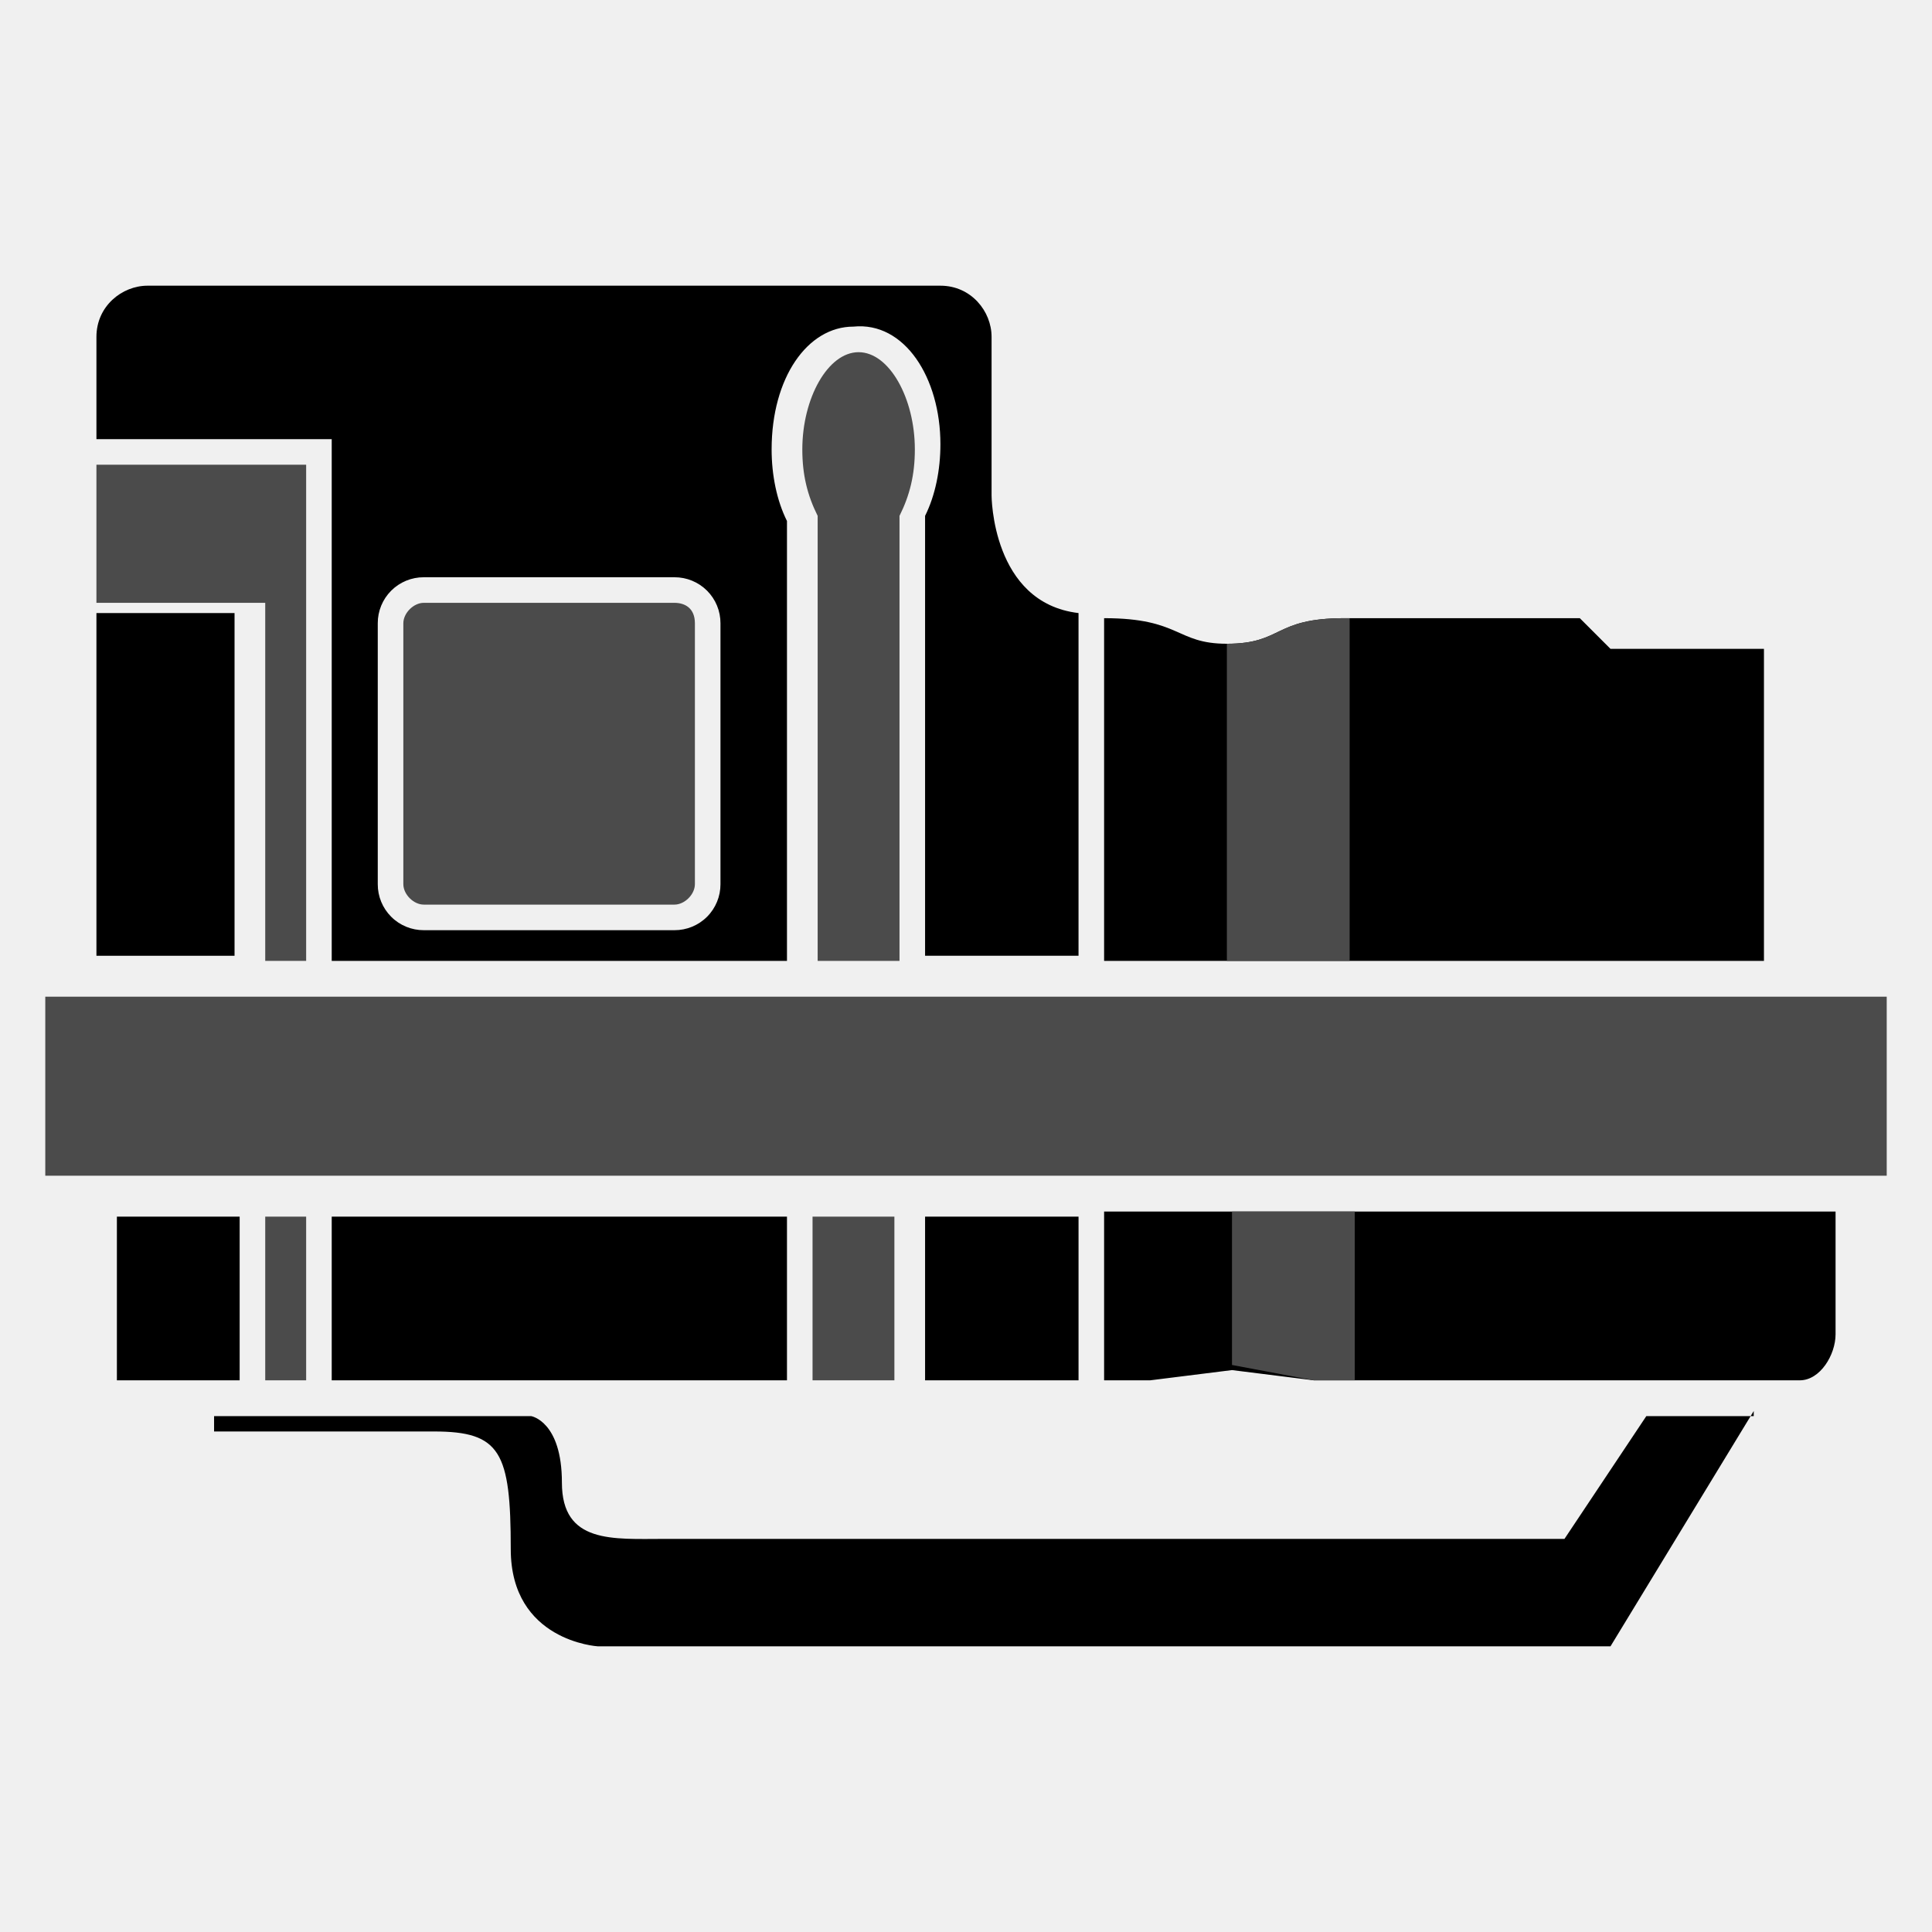
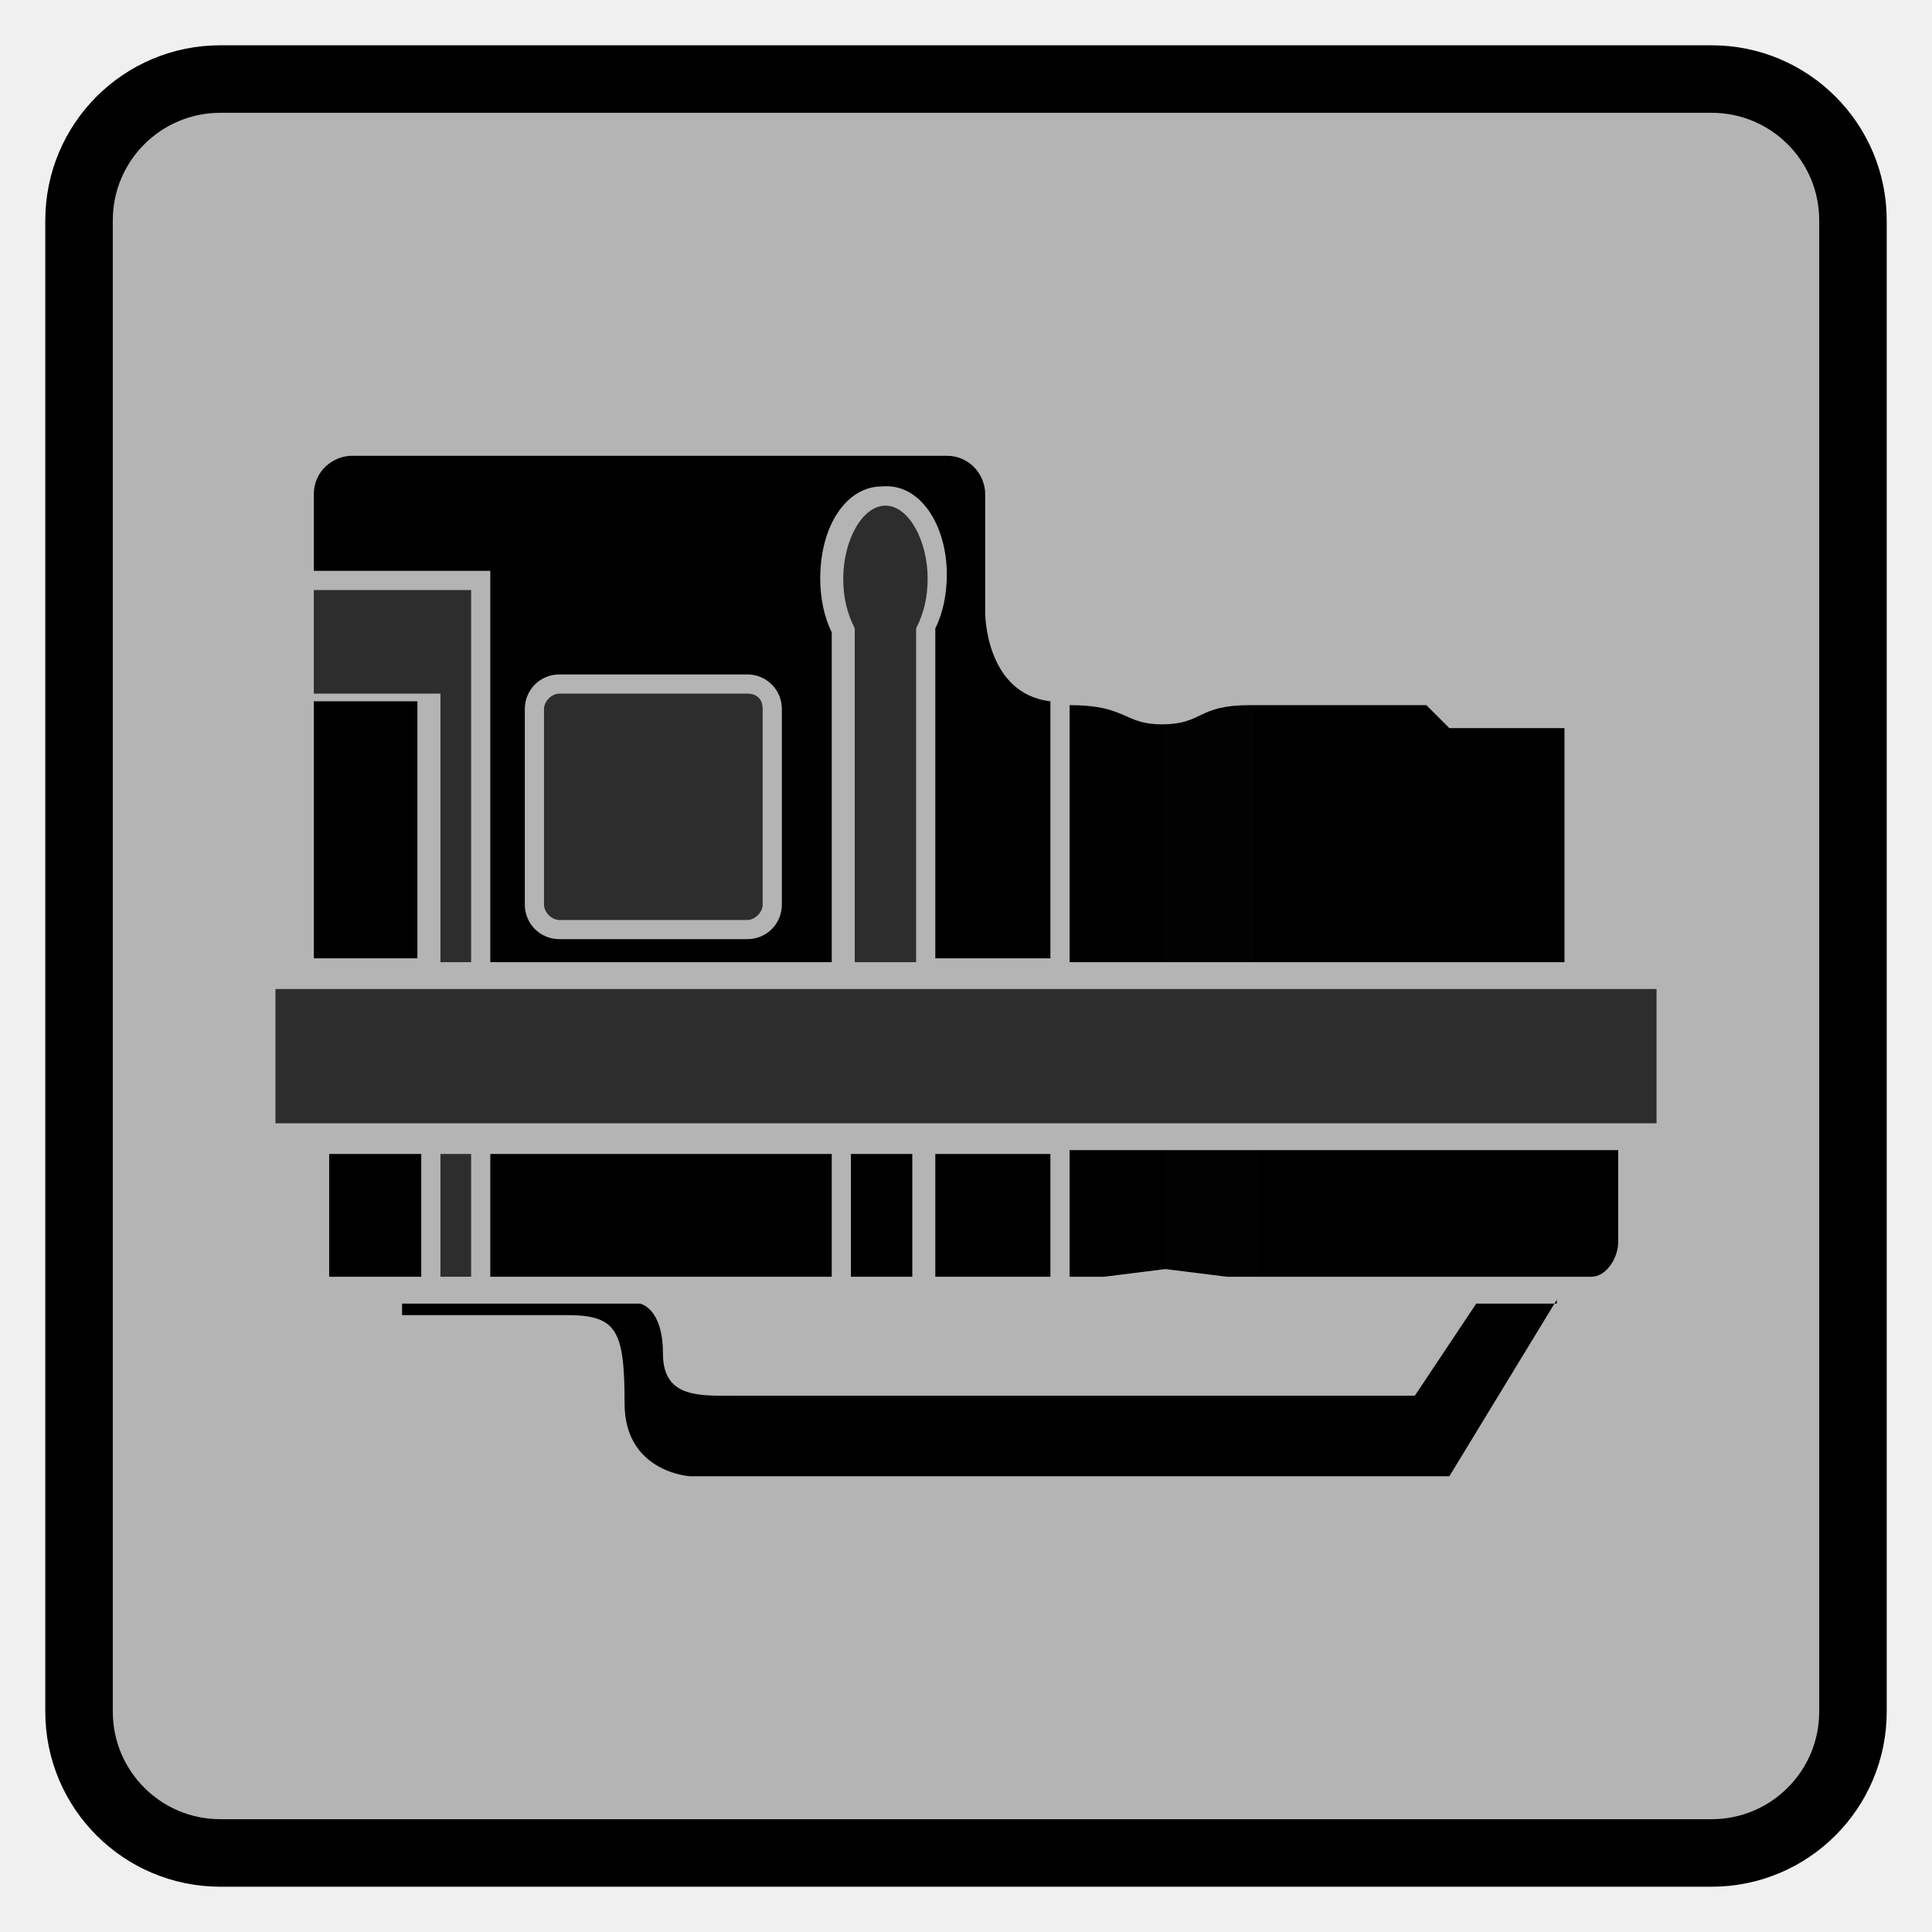
- <svg xmlns="http://www.w3.org/2000/svg" xml:space="preserve" id="Layer_4_1_" width="512" height="512" x="0" y="0" version="1.1">
+ <svg xmlns="http://www.w3.org/2000/svg" id="svg5" width="512" height="512" version="1.1" viewBox="0 0 135.467 135.467">
+   <g id="layer1">
+     <rect id="rect846" width="124.383" height="124.383" x="5.542" y="5.542" ry="9.908" style="fill:#000;fill-opacity:.251;stroke:#000;stroke-width:4.734;stroke-linejoin:round;stroke-opacity:1" />
+     <g id="g922" transform="translate(17.97 17.97) scale(2.68993)">
+       <path id="rect18" d="M1.5 11.6h2.7v6.7H1.5z" class="st1" style="fill:#000;fill-opacity:1" />
+       <g id="g901">
+         <path id="rect4" d="M.5 19.1h36v3.5H.5z" class="st0" style="fill:#000;fill-opacity:1;opacity:.75" />
+         <path id="path6" d="m33.9 27.2-2.8 4.6H11.3s-1.7-.1-1.7-1.9c0-1.9-.2-2.3-1.5-2.3H3.8v-.3H10s.6.1.6 1.3 1 1.1 2 1.1h17.6l1.6-2.4h2.1z" class="st1" style="fill:#000;fill-opacity:1" />
+         <path id="path14" d="M21.2 23.4v3.2h.9l1.6-.2 1.6.2h9.5c.4 0 .7-.5.7-.9v-2.4H21.2Z" class="st1" style="fill:#000;fill-opacity:1" />
+         <path id="rect20" d="M4.8 23.4h.8v3.2h-.8z" class="st0" style="fill:#000;fill-opacity:1;opacity:.75" />
+         <path id="rect22" d="M1.9 23.4h2.4v3.2H1.9z" class="st1" style="fill:#000;fill-opacity:1" />
+         <path id="rect24" d="M15.5 23.4h1.6v3.2h-1.6z" class="st0" style="fill:#000;fill-opacity:1" />
+         <path id="rect26" d="M17.7 23.4h3v3.2h-3z" class="st1" style="fill:#000;fill-opacity:1" />
+         <path id="rect28" d="M6.1 23.4H15v3.2H6.1z" class="st1" style="fill:#000;fill-opacity:1" />
+         <g id="g882" style="fill:#000">
+           <g id="g873" style="fill:#000">
+             <path id="path10" d="m31.1 12.3-.6-.6h-4.6c-1.4 0-1.2.5-2.3.5-1 0-.9-.5-2.4-.5v6.7h12.9v-6.1z" class="st1" style="fill:#000;fill-opacity:1" />
+             <path id="path12" d="M12.8 11.4H7.9c-.2 0-.4.2-.4.4v5.1c0 .2.2.4.4.4h4.9c.2 0 .4-.2.4-.4v-5.1c0-.3-.2-.4-.4-.4z" class="st0" style="fill:#000;fill-opacity:1;opacity:.75" />
+             <path id="polygon16" d="M5.6 8.7H1.5v2.7h3.3v7h.8z" class="st0" style="fill:#000;fill-opacity:1;opacity:.75" />
+             <path id="path30" d="M17.2 18.4V9.7c.2-.4.3-.8.3-1.3 0-1-.5-1.9-1.1-1.9-.6 0-1.1.9-1.1 1.9 0 .5.1.9.3 1.3v8.7z" class="st0" style="fill:#000;fill-opacity:1;opacity:.75" />
+             <path id="path32" d="M19 9.3V6.2c0-.5-.4-1-1-1H2.5c-.5 0-1 .4-1 1v2h4.6v10.2H15V9.8c-.2-.4-.3-.9-.3-1.4 0-1.4.7-2.4 1.6-2.4 1-.1 1.7 1 1.7 2.3 0 .5-.1 1-.3 1.4v8.6h3v-6.7C19 11.4 19 9.3 19 9.3Zm-5.3 7.6c0 .5-.4.9-.9.9H7.9c-.5 0-.9-.4-.9-.9v-5.1c0-.5.4-.9.9-.9h4.9c.5 0 .9.4.9.9z" class="st1" style="fill:#000;fill-opacity:1" />
+           </g>
+           <path id="path34" d="M23.6 18.4H26v-6.7h-.1c-1.4 0-1.2.5-2.3.5z" class="st0" style="fill:#fff;fill-opacity:.01;opacity:1" />
+         </g>
+         <path id="polygon36" d="M26 23.4h-2.4v3l1.6.3h.8z" class="st0" style="fill:#fff;fill-opacity:.01;opacity:1" transform="translate(.1 -.1)" />
+       </g>
+     </g>
+   </g>
  <style id="style2" type="text/css">.st0{fill:#483737}.st1{fill:#241c1c}</style>
-   <g id="g1208">
-     <path id="rect18" d="M25.556 162.467h36.6v90.822h-36.6z" class="st1" style="fill:#000;fill-opacity:1;stroke-width:13.556" />
-     <path id="rect4" d="M12 264.133h488v47.444H12z" class="st0" style="fill:#4b4b4b;fill-opacity:1;stroke-width:13.556" />
-     <path id="path6" d="M464.756 373.933 426.8 436.29H158.4s-23.044-1.356-23.044-25.756c0-25.755-2.712-31.178-20.334-31.178H56.733v-4.066h84.045s8.133 1.355 8.133 17.622 13.556 14.911 27.111 14.911H414.6l21.689-32.533h28.467z" class="st1" style="fill:#000;fill-opacity:1;stroke-width:13.556" />
-     <path id="path14" d="M292.6 322.422V365.8h12.2l21.689-2.711 21.689 2.71h128.778c5.422 0 9.488-6.777 9.488-12.2v-32.532H292.6Z" class="st1" style="fill:#000;fill-opacity:1;stroke-width:13.556" />
-     <path id="rect20" d="M70.289 322.422h10.844V365.8H70.289z" class="st0" style="fill:#4b4b4b;fill-opacity:1;stroke-width:13.556" />
-     <path id="rect22" d="M30.978 322.422h32.533V365.8H30.978z" class="st1" style="fill:#000;fill-opacity:1;stroke-width:13.556" />
-     <path id="rect24" d="M215.333 322.422h21.689V365.8h-21.689z" class="st0" style="fill:#4b4b4b;fill-opacity:1;stroke-width:13.556" />
-     <path id="rect26" d="M245.156 322.422h40.667V365.8h-40.667z" class="st1" style="fill:#000;fill-opacity:1;stroke-width:13.556" />
-     <path id="rect28" d="M87.911 322.422h120.644V365.8H87.911z" class="st1" style="fill:#000;fill-opacity:1;stroke-width:13.556" />
-     <path id="path10" d="m426.8 171.955-8.133-8.133H356.31c-18.978 0-16.267 6.778-31.178 6.778-13.555 0-12.2-6.778-32.533-6.778v90.822h174.867v-82.689z" class="st1" style="fill:#000;fill-opacity:1;stroke-width:13.556" />
-     <path id="path12" d="M178.733 159.755h-66.422c-2.711 0-5.422 2.712-5.422 5.423v69.133c0 2.711 2.711 5.422 5.422 5.422h66.422c2.711 0 5.423-2.71 5.423-5.422v-69.133c0-4.067-2.712-5.423-5.423-5.423z" class="st0" style="fill:#4b4b4b;fill-opacity:1;stroke-width:13.556" />
-     <path id="polygon16" d="M4.8 11.4v7h.8V8.7H1.5v2.7z" class="st0" style="fill:#4b4b4b;fill-opacity:1" transform="matrix(13.55556 0 0 13.55556 5.222 5.222)" />
-     <path id="path30" d="M238.378 254.644V136.711c2.71-5.422 4.066-10.844 4.066-17.622 0-13.556-6.777-25.756-14.91-25.756-8.134 0-14.912 12.2-14.912 25.756 0 6.778 1.356 12.2 4.067 17.622V254.644z" class="st0" style="fill:#4b4b4b;fill-opacity:1;stroke-width:13.556" />
-     <path id="path32" d="M262.778 131.289V89.267c0-6.778-5.422-13.556-13.556-13.556H39.112c-6.779 0-13.556 5.422-13.556 13.556v27.11H87.91v138.267h120.645V138.067c-2.712-5.423-4.067-12.2-4.067-18.978 0-18.978 9.489-32.534 21.689-32.534 13.555-1.355 23.044 13.556 23.044 31.178 0 6.778-1.355 13.556-4.066 18.978v116.578h40.666v-90.822c-23.044-2.712-23.044-31.178-23.044-31.178zM190.933 234.31a12.15 12.15 0 0 1-12.2 12.2h-66.422a12.15 12.15 0 0 1-12.2-12.2v-69.133a12.15 12.15 0 0 1 12.2-12.2h66.422a12.15 12.15 0 0 1 12.2 12.2z" class="st1" style="fill:#000;fill-opacity:1;stroke-width:13.556" />
-     <path id="path34" d="M325.133 254.644h32.534v-90.822h-1.356c-18.978 0-16.267 6.778-31.178 6.778z" class="st0" style="fill:#4b4b4b;fill-opacity:1;stroke-width:13.556" />
-     <path id="polygon36" d="M26 26.7v-3.3h-2.4v3l1.6.3z" class="st0" style="fill:#4b4b4b;fill-opacity:1" transform="matrix(13.55556 0 0 13.55556 6.578 3.867)" />
-   </g>
</svg>
